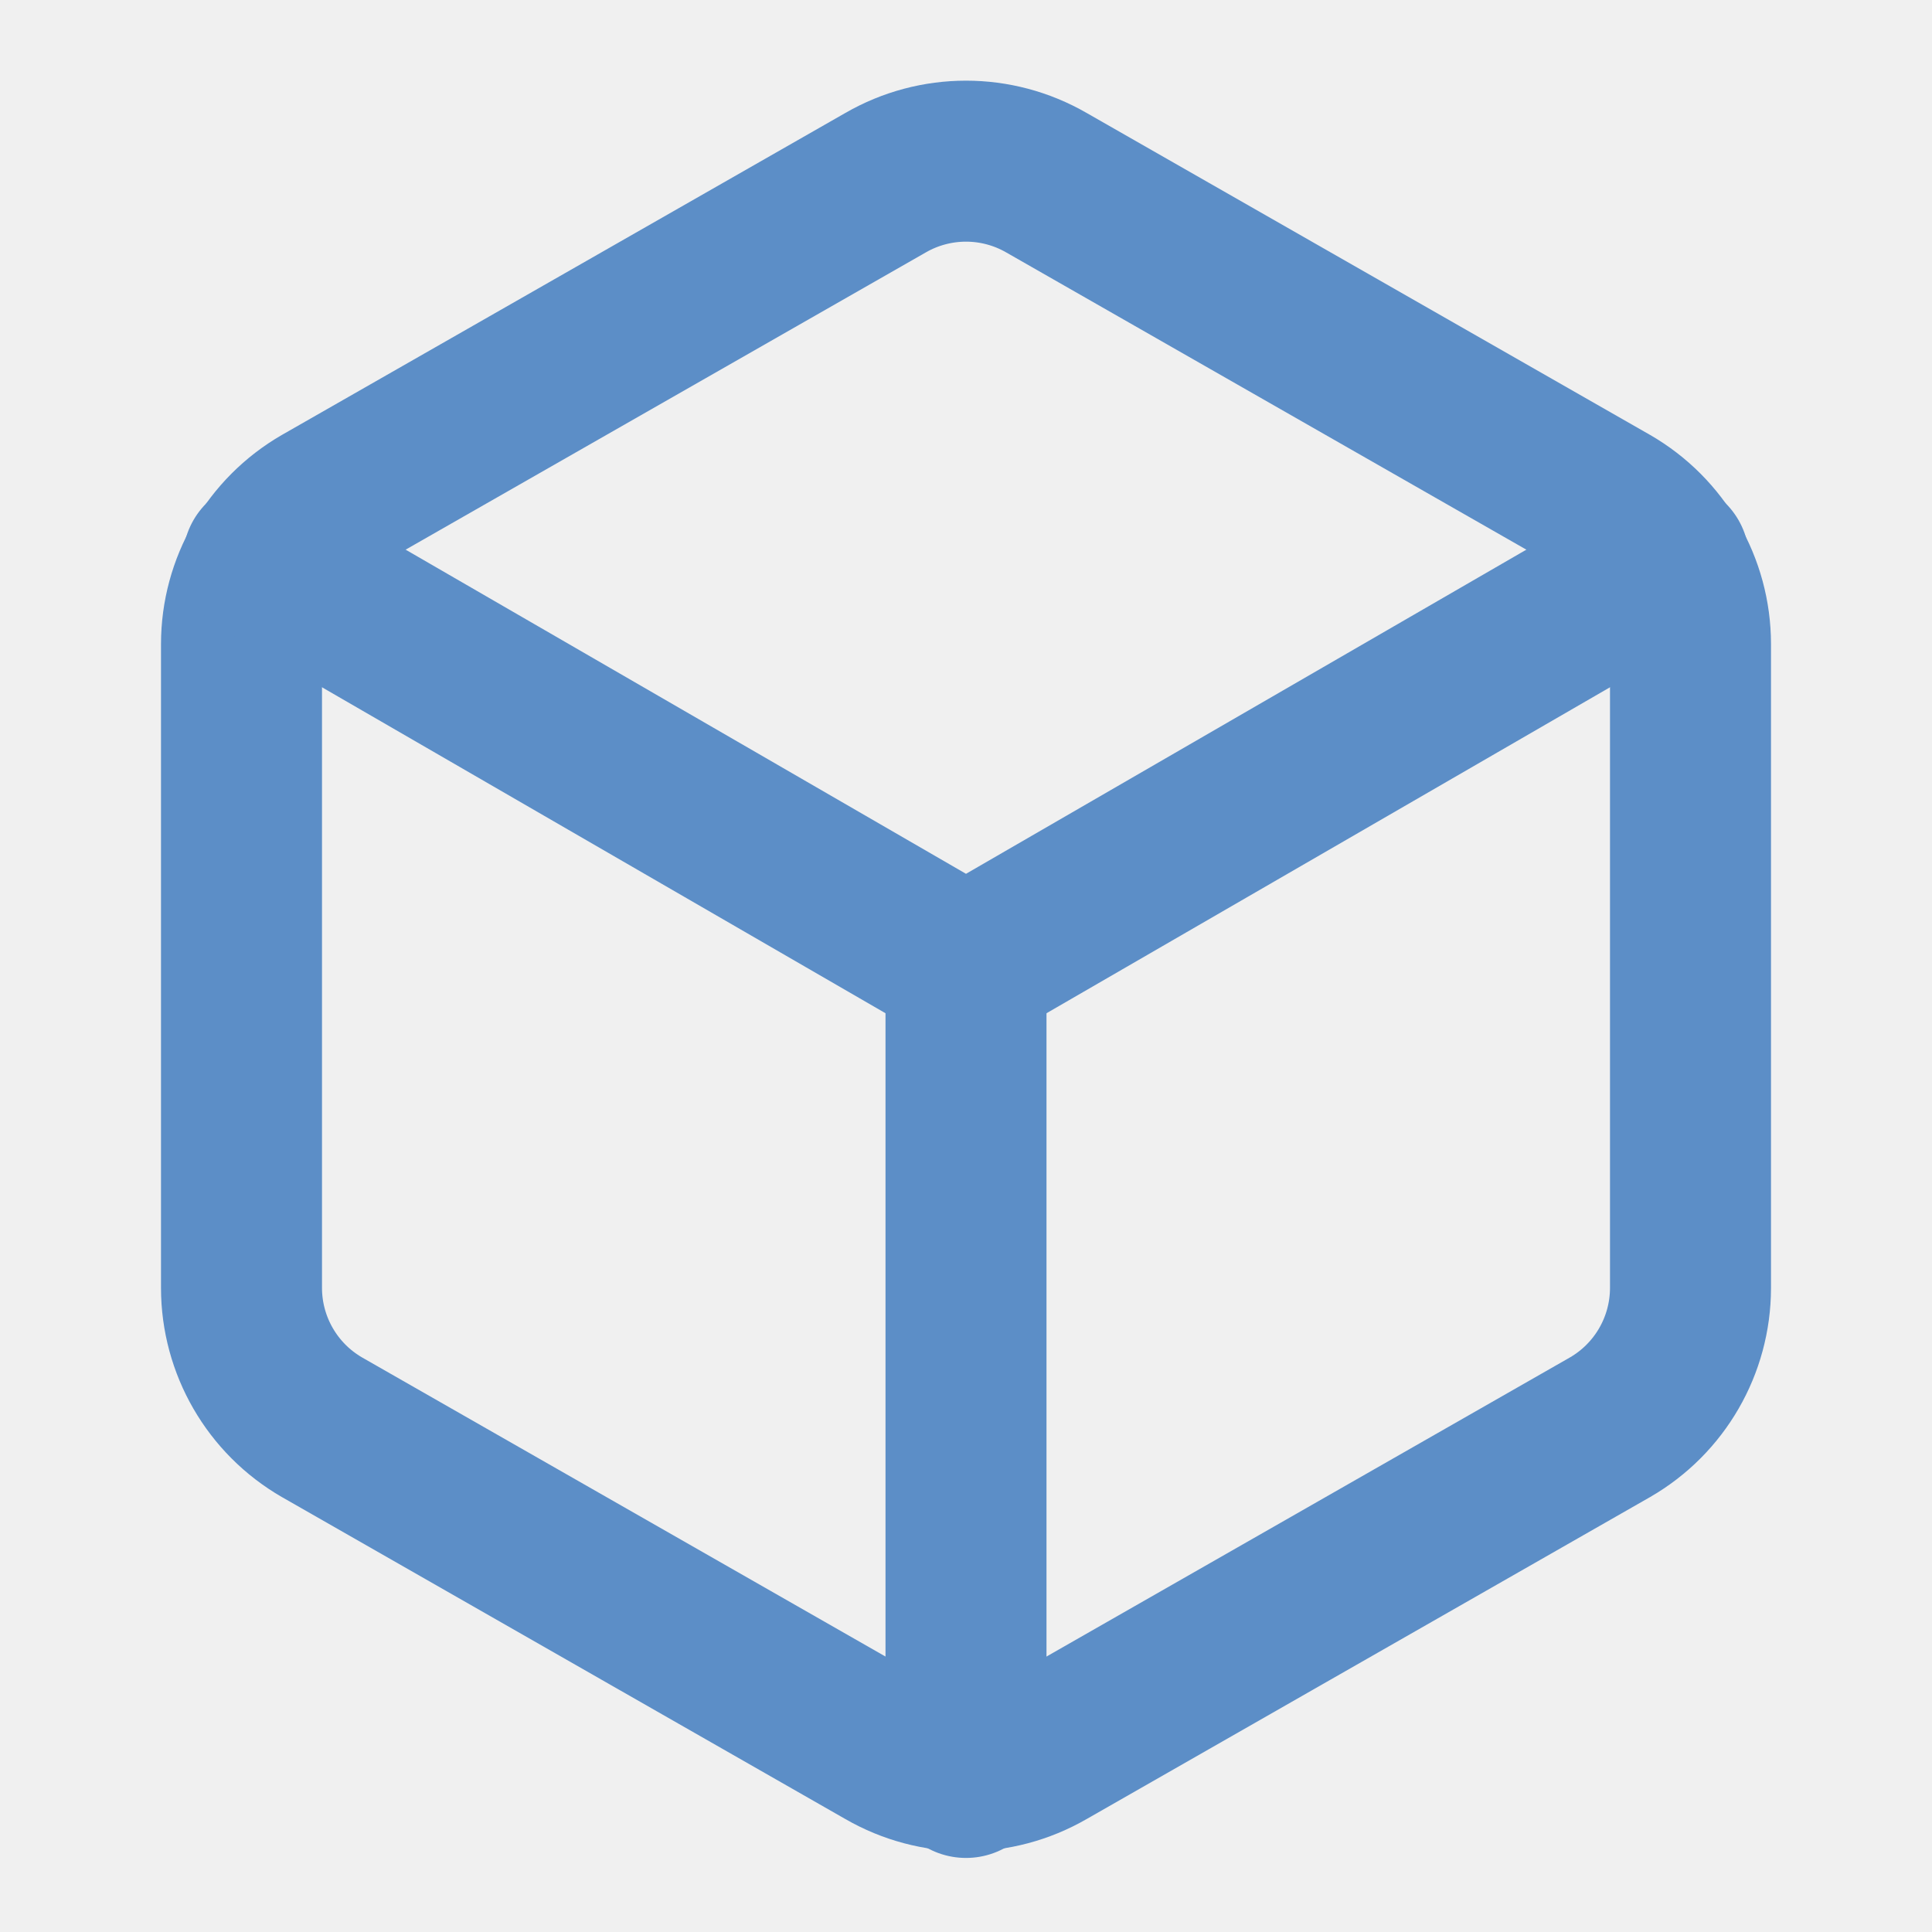
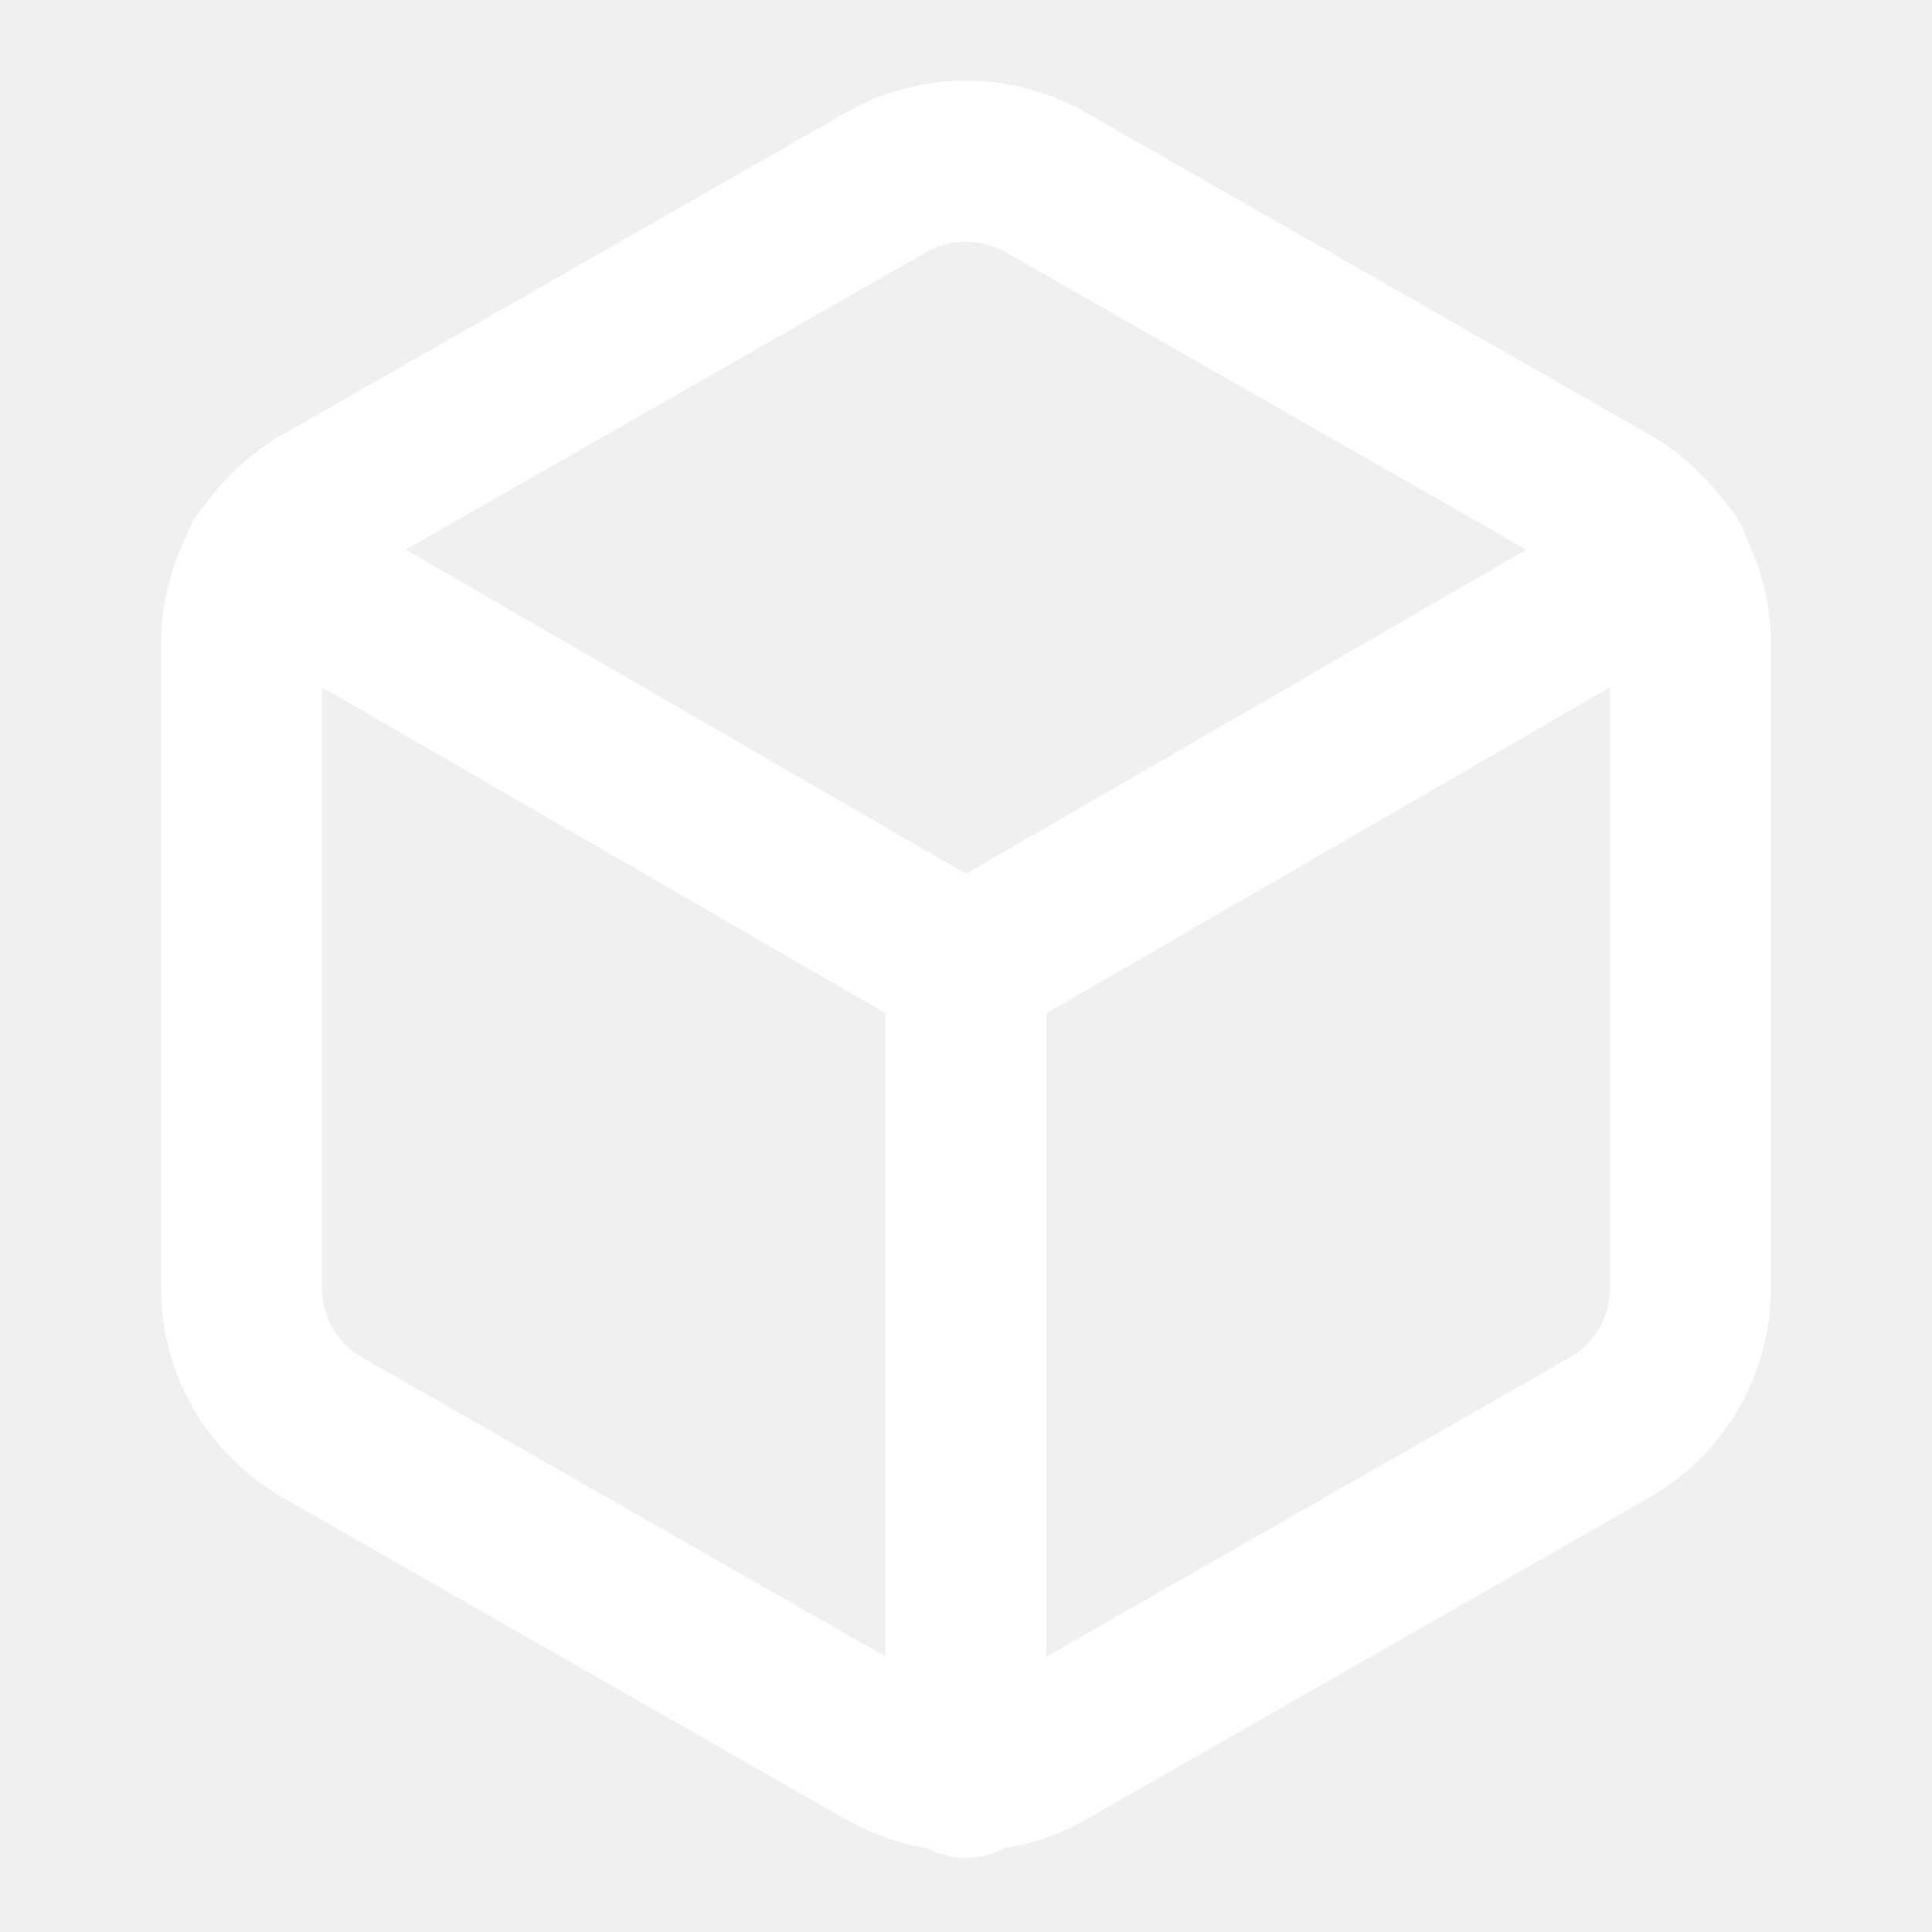
- <svg xmlns="http://www.w3.org/2000/svg" width="16" height="16" viewBox="0 0 24 24" fill="none" stroke="#5C8EC7" stroke-width="2" stroke-linecap="round" stroke-linejoin="round">
+ <svg xmlns="http://www.w3.org/2000/svg" width="16" height="16" viewBox="0 0 24 24" fill="none" stroke="white" stroke-width="2" stroke-linecap="round" stroke-linejoin="round">
  <path d="M21 16V8a2 2 0 0 0-1-1.73l-7-4a2 2 0 0 0-2 0l-7 4A2 2 0 0 0 3 8v8a2 2 0 0 0 1 1.73l7 4a2 2 0 0 0 2 0l7-4A2 2 0 0 0 21 16z" />
  <polyline points="3.27 6.96 12 12.01 20.73 6.96" />
  <line x1="12" y1="22.08" x2="12" y2="12" />
</svg>
